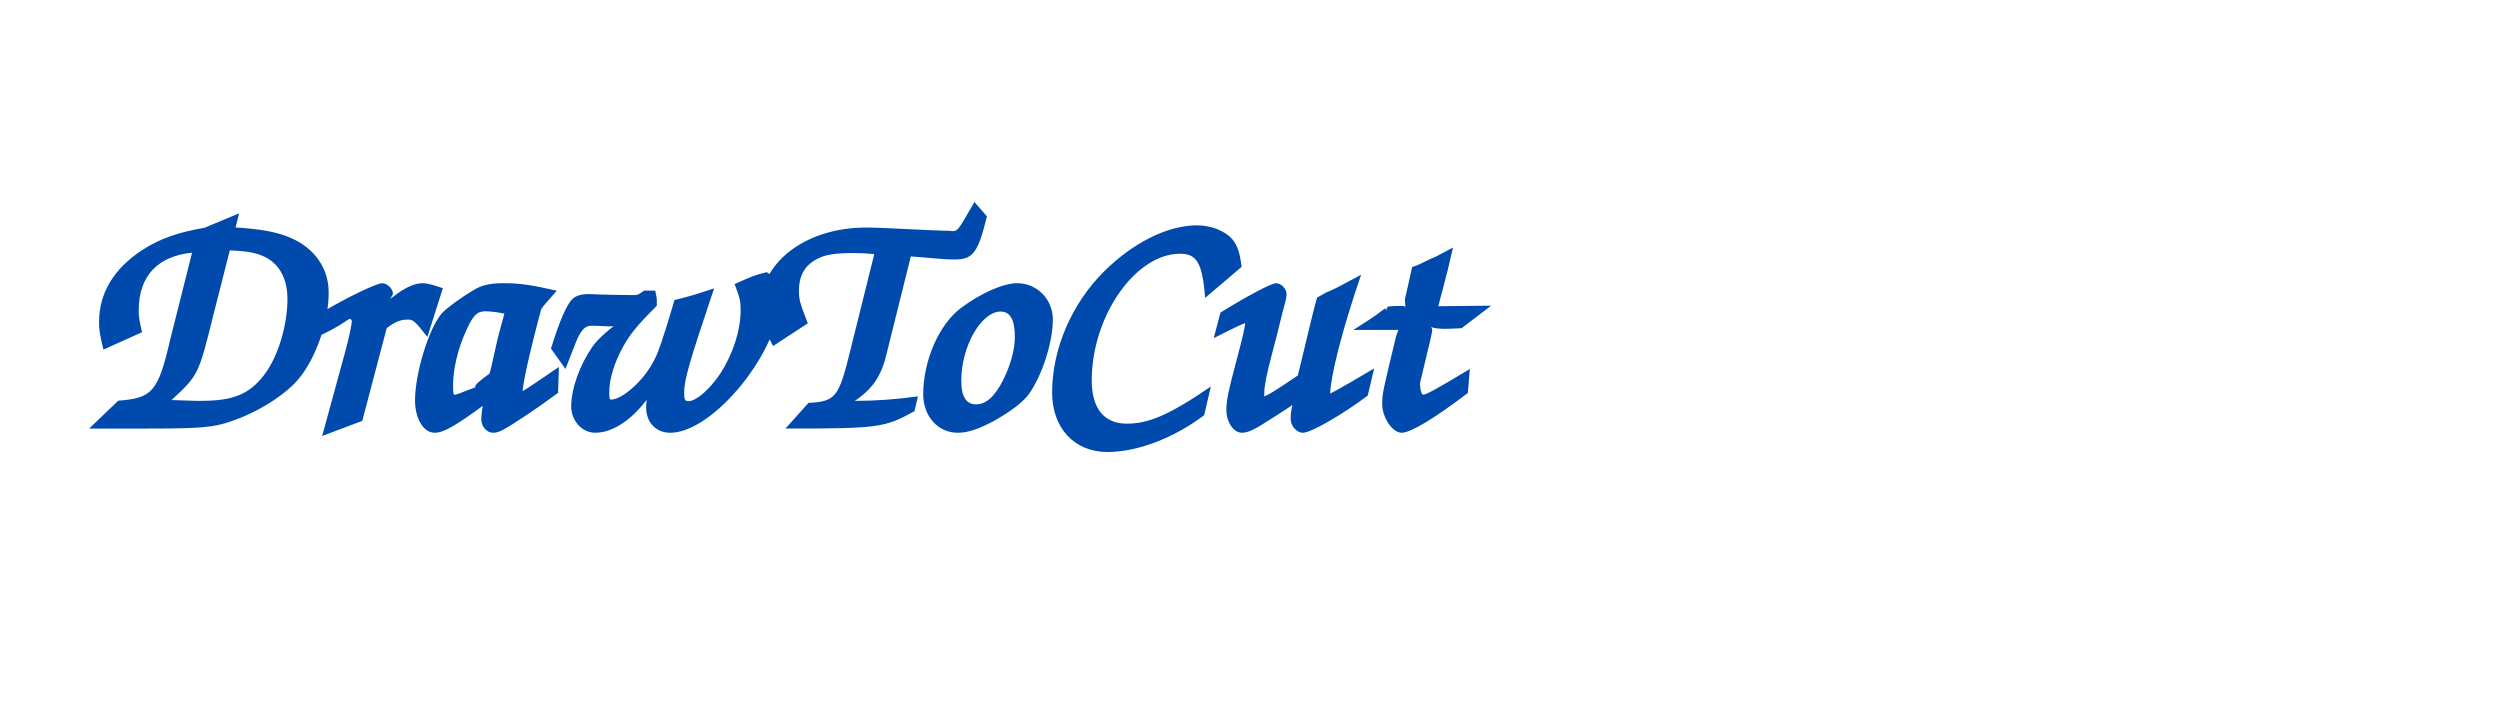
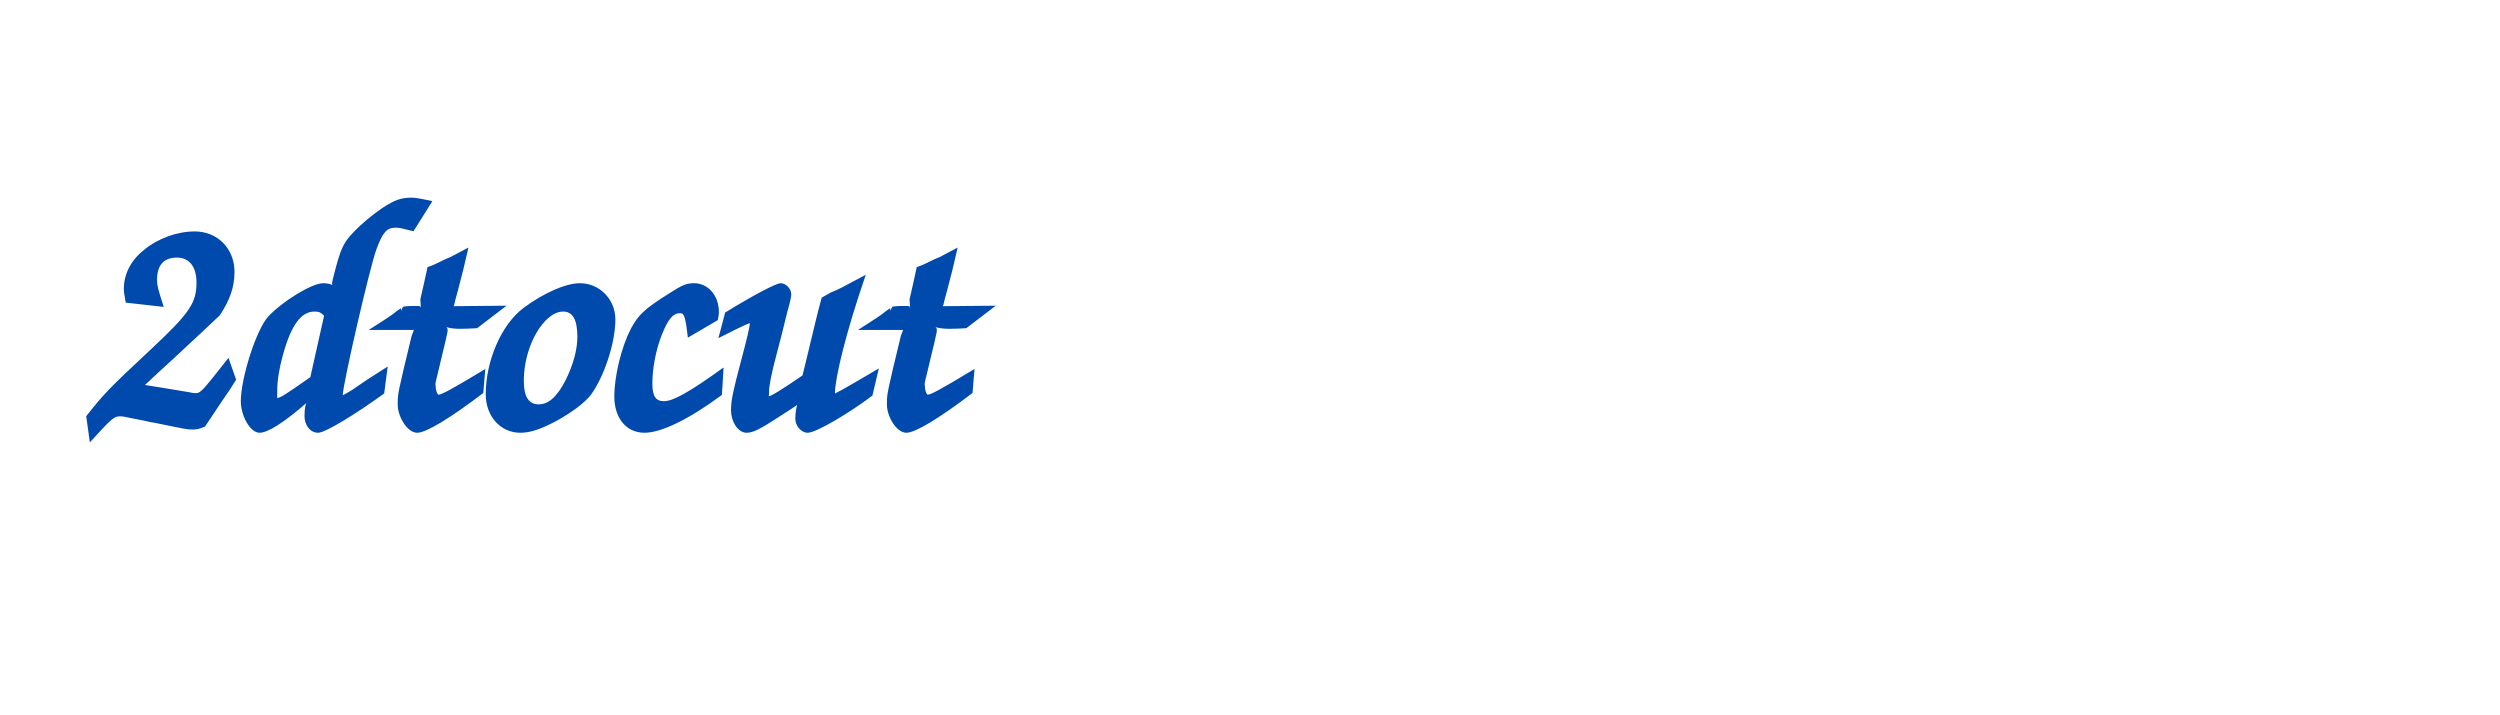
<svg xmlns="http://www.w3.org/2000/svg" baseProfile="tiny" height="200px" version="1.2" width="700px">
  <defs />
-   <text fill="#004aad" font-family="Lobster, Pacifico, cursive" font-size="90px" font-weight="bold" x="20" y="120">DrawToCut</text>
+   <text fill="#004aad" font-family="Lobster, Pacifico, cursive" font-size="90px" font-weight="bold" x="20" y="120">2dtocut</text>
</svg>
